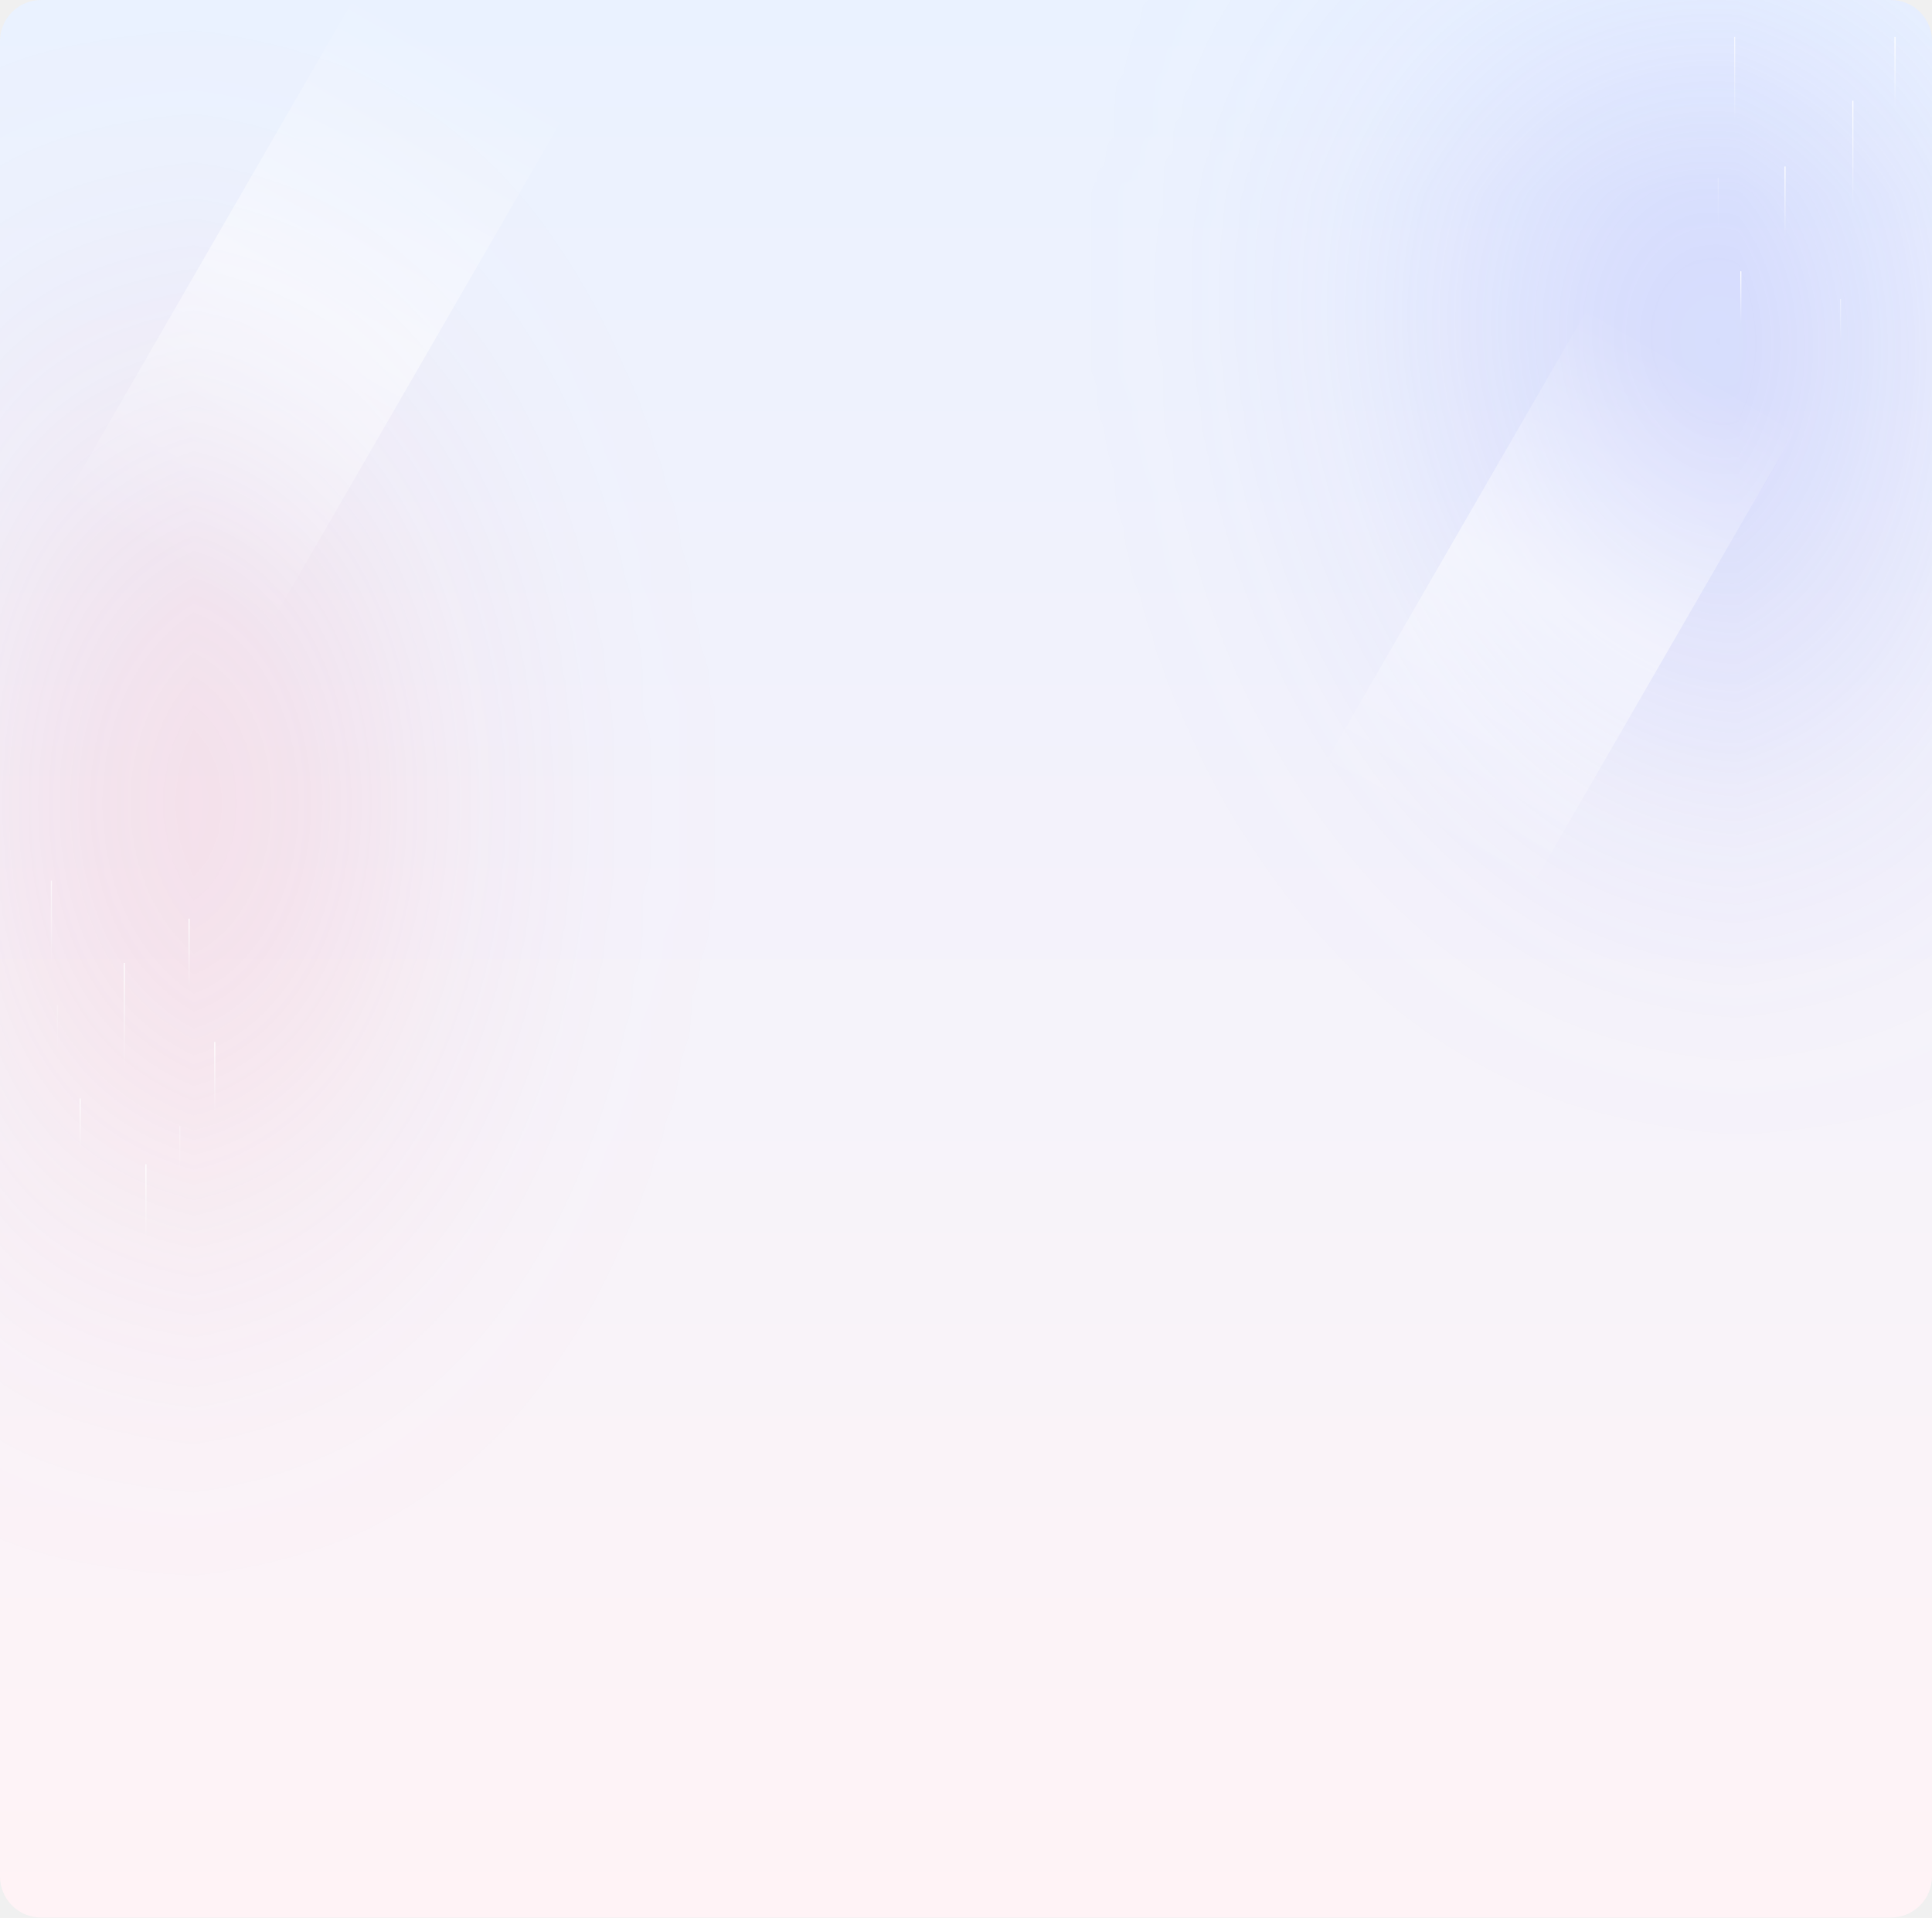
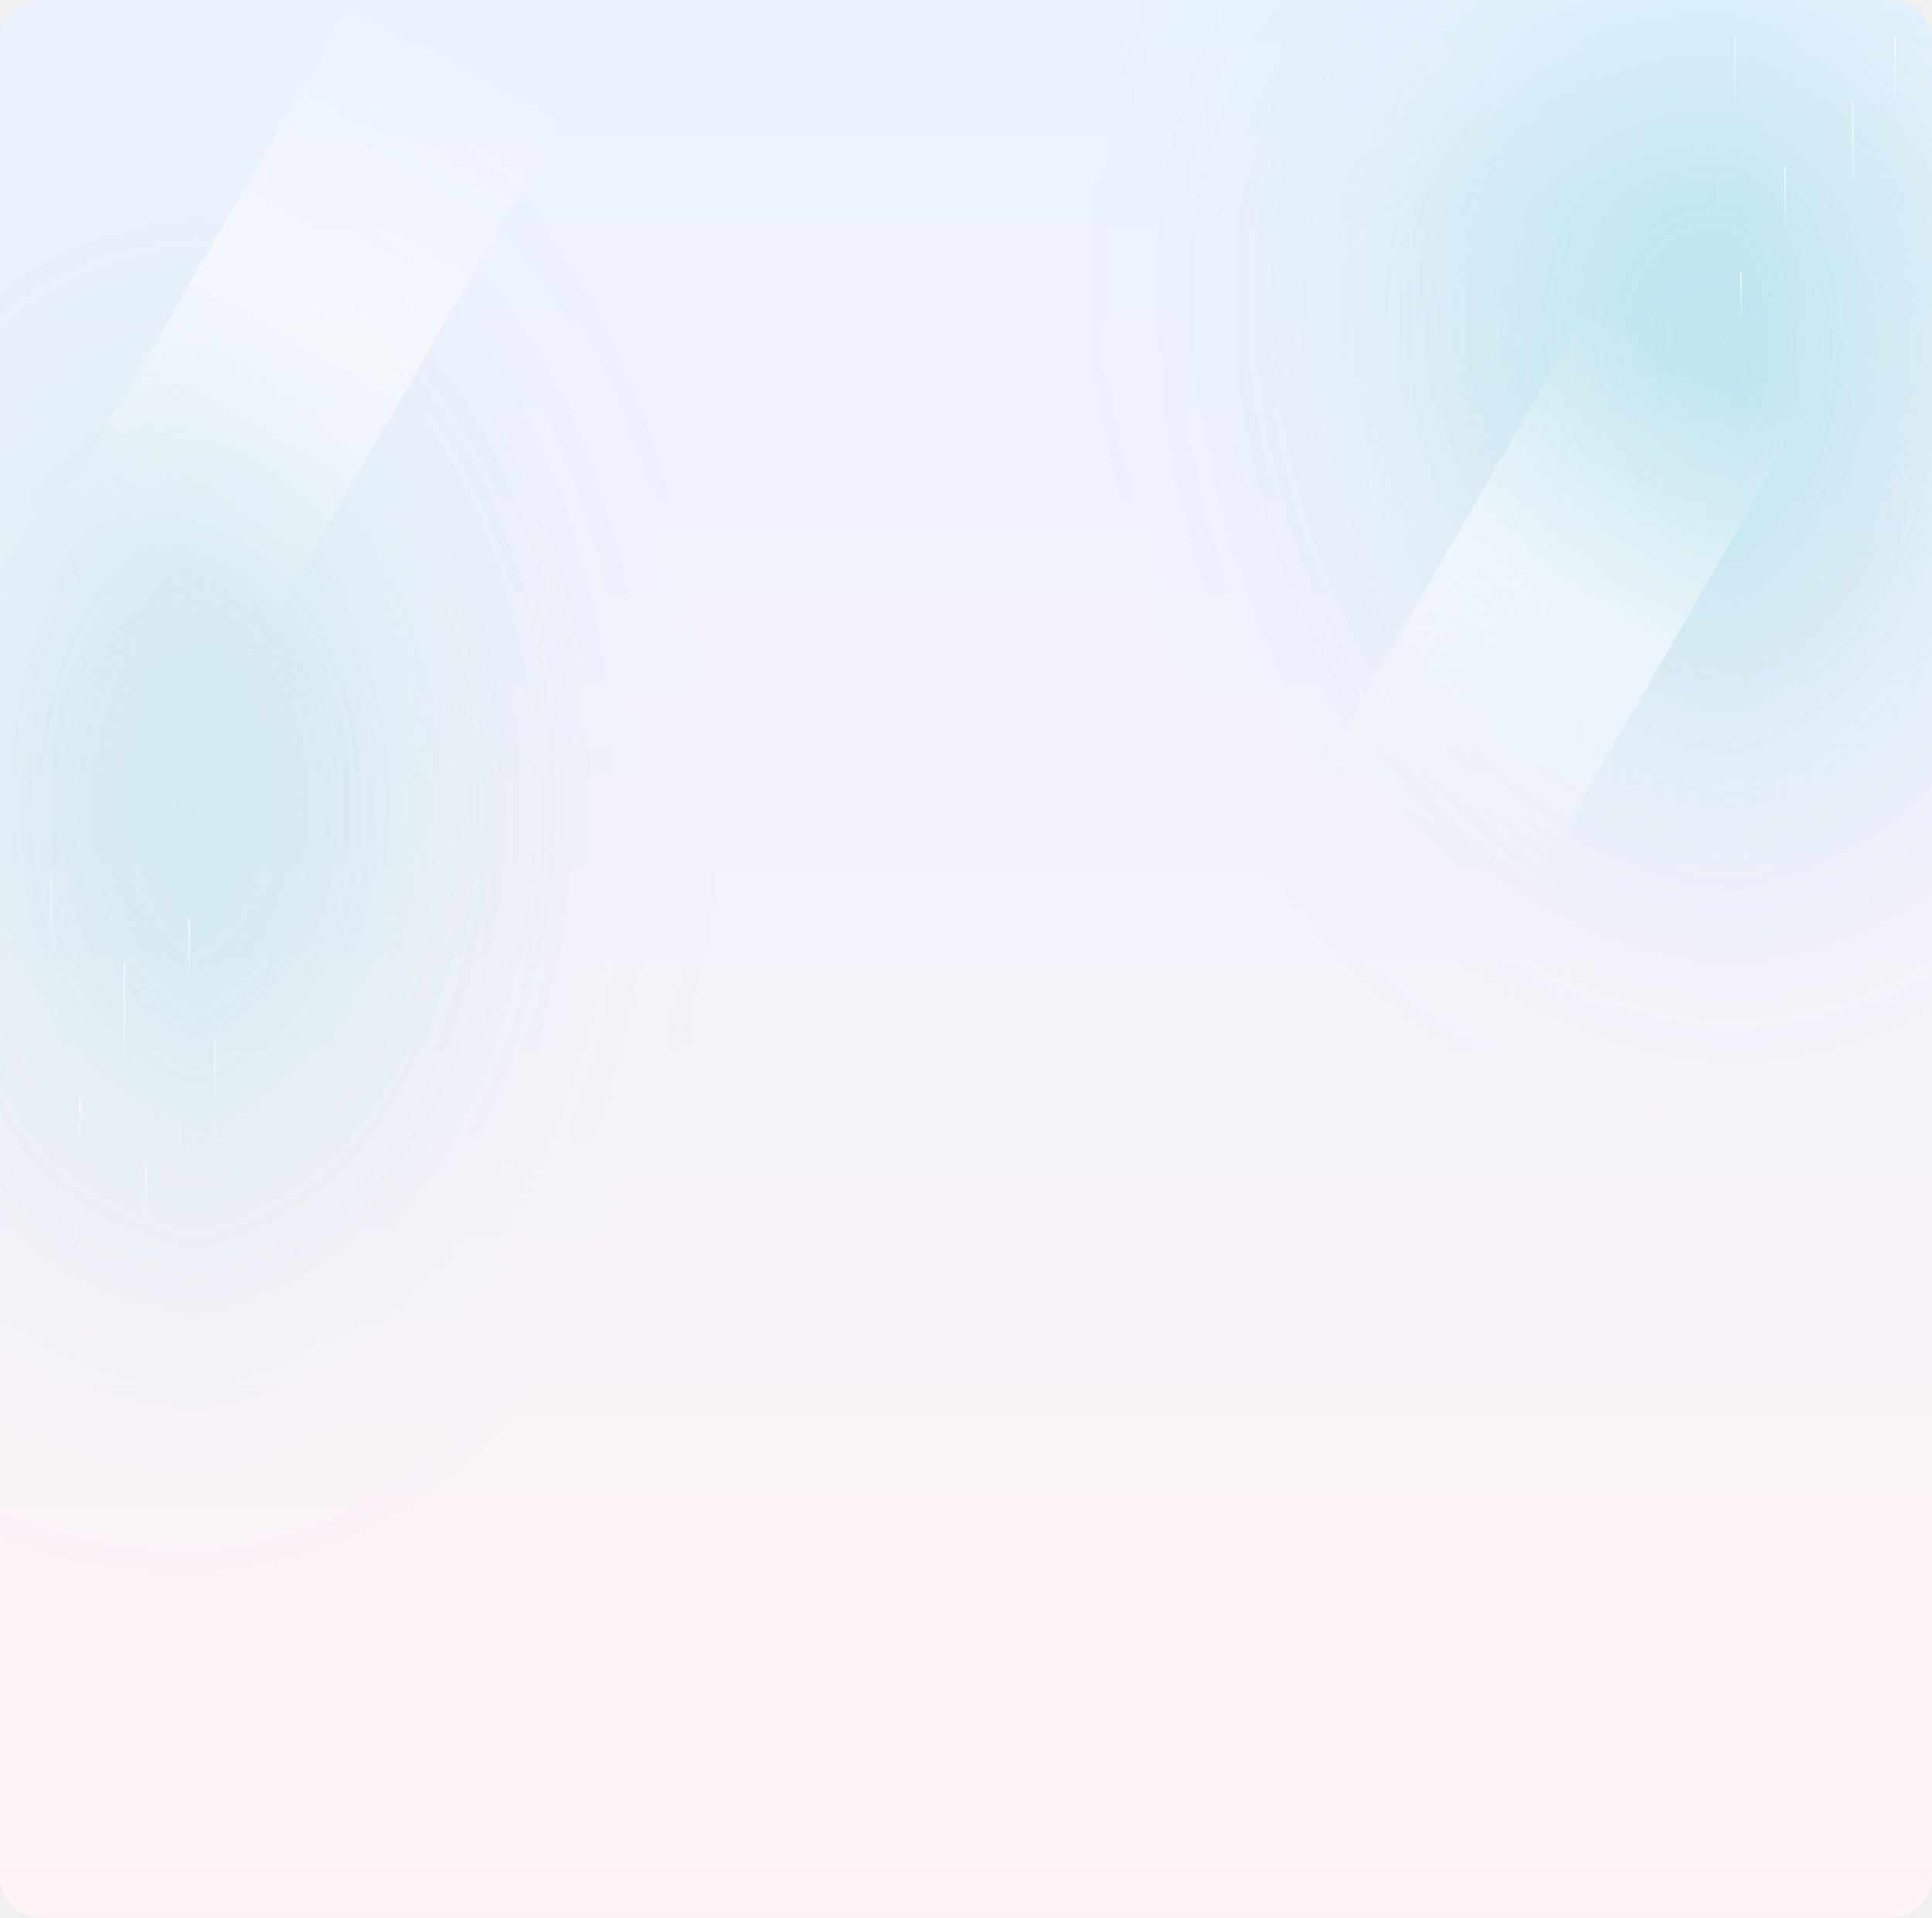
<svg xmlns="http://www.w3.org/2000/svg" width="1880" height="1866" viewBox="0 0 1880 1866" fill="none">
+   <defs>
+     <linearGradient id="primaryGradient" x1="0" y1="0" x2="0" y2="1">
+       <stop offset="0%" stop-color="#10b981" />
+       <stop offset="100%" stop-color="#06b6d4" />
+     </linearGradient>
+   </defs>
  <g clip-path="url(#clip0_9323_314)">
    <rect width="1880" height="1866" rx="40" fill="url(#paint0_linear_9323_314)" />
    <g opacity="0.35" filter="url(#filter0_f_9323_314)">
-       <ellipse cx="1869.5" cy="259.5" rx="384.5" ry="476.5" fill="#7C87FB" />
+       <ellipse cx="1869.5" cy="259.5" rx="384.5" ry="476.5" fill="url(#primaryGradient)" />
    </g>
    <g opacity="0.35" filter="url(#filter1_f_9323_314)">
-       <ellipse cx="-84" cy="781.5" rx="357" ry="438.5" fill="#FA7185" />
+       <ellipse cx="-84" cy="781.5" rx="357" ry="438.5" fill="url(#primaryGradient)" />
    </g>
    <rect x="1546.83" y="297" width="234.11" height="527.655" transform="rotate(30 1546.83 297)" fill="url(#paint1_linear_9323_314)" />
    <rect x="349.436" y="-10" width="234.112" height="578.872" transform="rotate(30 349.436 -10)" fill="url(#paint2_linear_9323_314)" />
    <path d="M121 937V1046" stroke="url(#paint3_linear_9323_314)" />
    <path d="M142 1133L142 1209" stroke="url(#paint4_linear_9323_314)" />
    <path opacity="0.7" d="M50 857L50 942" stroke="url(#paint5_linear_9323_314)" />
    <path d="M209 1014L209 1086" stroke="url(#paint6_linear_9323_314)" />
    <path d="M184 894L184 966" stroke="url(#paint7_linear_9323_314)" />
    <path d="M78 1069L78 1122" stroke="url(#paint8_linear_9323_314)" />
    <path opacity="0.4" d="M175 1096L175 1140" stroke="url(#paint9_linear_9323_314)" />
    <path opacity="0.2" d="M56 978L56 1029" stroke="url(#paint10_linear_9323_314)" />
    <path d="M1803 98V207" stroke="url(#paint11_linear_9323_314)" />
    <path opacity="0.7" d="M1688 36L1688 121" stroke="url(#paint12_linear_9323_314)" />
    <path d="M1737 162L1737 234" stroke="url(#paint13_linear_9323_314)" />
    <path d="M1844 36L1844 108" stroke="url(#paint14_linear_9323_314)" />
    <path d="M1694 264L1694 317" stroke="url(#paint15_linear_9323_314)" />
    <path opacity="0.4" d="M1791 291L1791 335" stroke="url(#paint16_linear_9323_314)" />
    <path opacity="0.2" d="M1672 173L1672 224" stroke="url(#paint17_linear_9323_314)" />
  </g>
  <defs>
    <filter id="filter0_f_9323_314" x="985" y="-717" width="1769" height="1953" filterUnits="userSpaceOnUse" color-interpolation-filters="sRGB">
      <feFlood flood-opacity="0" result="BackgroundImageFix" />
      <feBlend mode="normal" in="SourceGraphic" in2="BackgroundImageFix" result="shape" />
      <feGaussianBlur stdDeviation="250" result="effect1_foregroundBlur_9323_314" />
    </filter>
    <filter id="filter1_f_9323_314" x="-941" y="-157" width="1714" height="1877" filterUnits="userSpaceOnUse" color-interpolation-filters="sRGB">
      <feFlood flood-opacity="0" result="BackgroundImageFix" />
      <feBlend mode="normal" in="SourceGraphic" in2="BackgroundImageFix" result="shape" />
      <feGaussianBlur stdDeviation="250" result="effect1_foregroundBlur_9323_314" />
    </filter>
    <linearGradient id="paint0_linear_9323_314" x1="940" y1="0" x2="940" y2="1866" gradientUnits="userSpaceOnUse">
      <stop stop-color="#EAF2FF" />
      <stop offset="1" stop-color="#FFF3F6" />
    </linearGradient>
    <linearGradient id="paint1_linear_9323_314" x1="1663.88" y1="297" x2="1663.88" y2="824.655" gradientUnits="userSpaceOnUse">
      <stop stop-color="white" stop-opacity="0" />
      <stop offset="0.5" stop-color="white" stop-opacity="0.5" />
      <stop offset="1" stop-color="white" stop-opacity="0" />
    </linearGradient>
    <linearGradient id="paint2_linear_9323_314" x1="466.492" y1="-10" x2="466.492" y2="568.872" gradientUnits="userSpaceOnUse">
      <stop stop-color="white" stop-opacity="0" />
      <stop offset="0.5" stop-color="white" stop-opacity="0.5" />
      <stop offset="1" stop-color="white" stop-opacity="0" />
    </linearGradient>
    <linearGradient id="paint3_linear_9323_314" x1="121.5" y1="937" x2="121.5" y2="1046" gradientUnits="userSpaceOnUse">
      <stop stop-color="white" />
      <stop offset="0.958" stop-color="white" stop-opacity="0" />
    </linearGradient>
    <linearGradient id="paint4_linear_9323_314" x1="142.5" y1="1133" x2="142.5" y2="1209" gradientUnits="userSpaceOnUse">
      <stop stop-color="white" />
      <stop offset="0.958" stop-color="white" stop-opacity="0" />
    </linearGradient>
    <linearGradient id="paint5_linear_9323_314" x1="50.5" y1="857" x2="50.5" y2="942" gradientUnits="userSpaceOnUse">
      <stop stop-color="white" />
      <stop offset="0.958" stop-color="white" stop-opacity="0" />
    </linearGradient>
    <linearGradient id="paint6_linear_9323_314" x1="209.5" y1="1014" x2="209.5" y2="1086" gradientUnits="userSpaceOnUse">
      <stop stop-color="white" />
      <stop offset="0.958" stop-color="white" stop-opacity="0" />
    </linearGradient>
    <linearGradient id="paint7_linear_9323_314" x1="184.5" y1="894" x2="184.5" y2="966" gradientUnits="userSpaceOnUse">
      <stop stop-color="white" />
      <stop offset="0.958" stop-color="white" stop-opacity="0" />
    </linearGradient>
    <linearGradient id="paint8_linear_9323_314" x1="78.5" y1="1069" x2="78.5" y2="1122" gradientUnits="userSpaceOnUse">
      <stop stop-color="white" />
      <stop offset="0.958" stop-color="white" stop-opacity="0" />
    </linearGradient>
    <linearGradient id="paint9_linear_9323_314" x1="175.5" y1="1096" x2="175.5" y2="1140" gradientUnits="userSpaceOnUse">
      <stop stop-color="white" />
      <stop offset="0.958" stop-color="white" stop-opacity="0" />
    </linearGradient>
    <linearGradient id="paint10_linear_9323_314" x1="56.5" y1="978" x2="56.5" y2="1029" gradientUnits="userSpaceOnUse">
      <stop stop-color="white" />
      <stop offset="0.958" stop-color="white" stop-opacity="0" />
    </linearGradient>
    <linearGradient id="paint11_linear_9323_314" x1="1803.5" y1="98" x2="1803.5" y2="207" gradientUnits="userSpaceOnUse">
      <stop stop-color="white" />
      <stop offset="0.958" stop-color="white" stop-opacity="0" />
    </linearGradient>
    <linearGradient id="paint12_linear_9323_314" x1="1688.5" y1="36" x2="1688.5" y2="121" gradientUnits="userSpaceOnUse">
      <stop stop-color="white" />
      <stop offset="0.958" stop-color="white" stop-opacity="0" />
    </linearGradient>
    <linearGradient id="paint13_linear_9323_314" x1="1737.5" y1="162" x2="1737.5" y2="234" gradientUnits="userSpaceOnUse">
      <stop stop-color="white" />
      <stop offset="0.958" stop-color="white" stop-opacity="0" />
    </linearGradient>
    <linearGradient id="paint14_linear_9323_314" x1="1844.5" y1="36" x2="1844.5" y2="108" gradientUnits="userSpaceOnUse">
      <stop stop-color="white" />
      <stop offset="0.958" stop-color="white" stop-opacity="0" />
    </linearGradient>
    <linearGradient id="paint15_linear_9323_314" x1="1694.5" y1="264" x2="1694.5" y2="317" gradientUnits="userSpaceOnUse">
      <stop stop-color="white" />
      <stop offset="0.958" stop-color="white" stop-opacity="0" />
    </linearGradient>
    <linearGradient id="paint16_linear_9323_314" x1="1791.5" y1="291" x2="1791.5" y2="335" gradientUnits="userSpaceOnUse">
      <stop stop-color="white" />
      <stop offset="0.958" stop-color="white" stop-opacity="0" />
    </linearGradient>
    <linearGradient id="paint17_linear_9323_314" x1="1672.5" y1="173" x2="1672.5" y2="224" gradientUnits="userSpaceOnUse">
      <stop stop-color="white" />
      <stop offset="0.958" stop-color="white" stop-opacity="0" />
    </linearGradient>
    <clipPath id="clip0_9323_314">
      <rect width="1880" height="1866" rx="40" fill="white" />
    </clipPath>
  </defs>
</svg>
